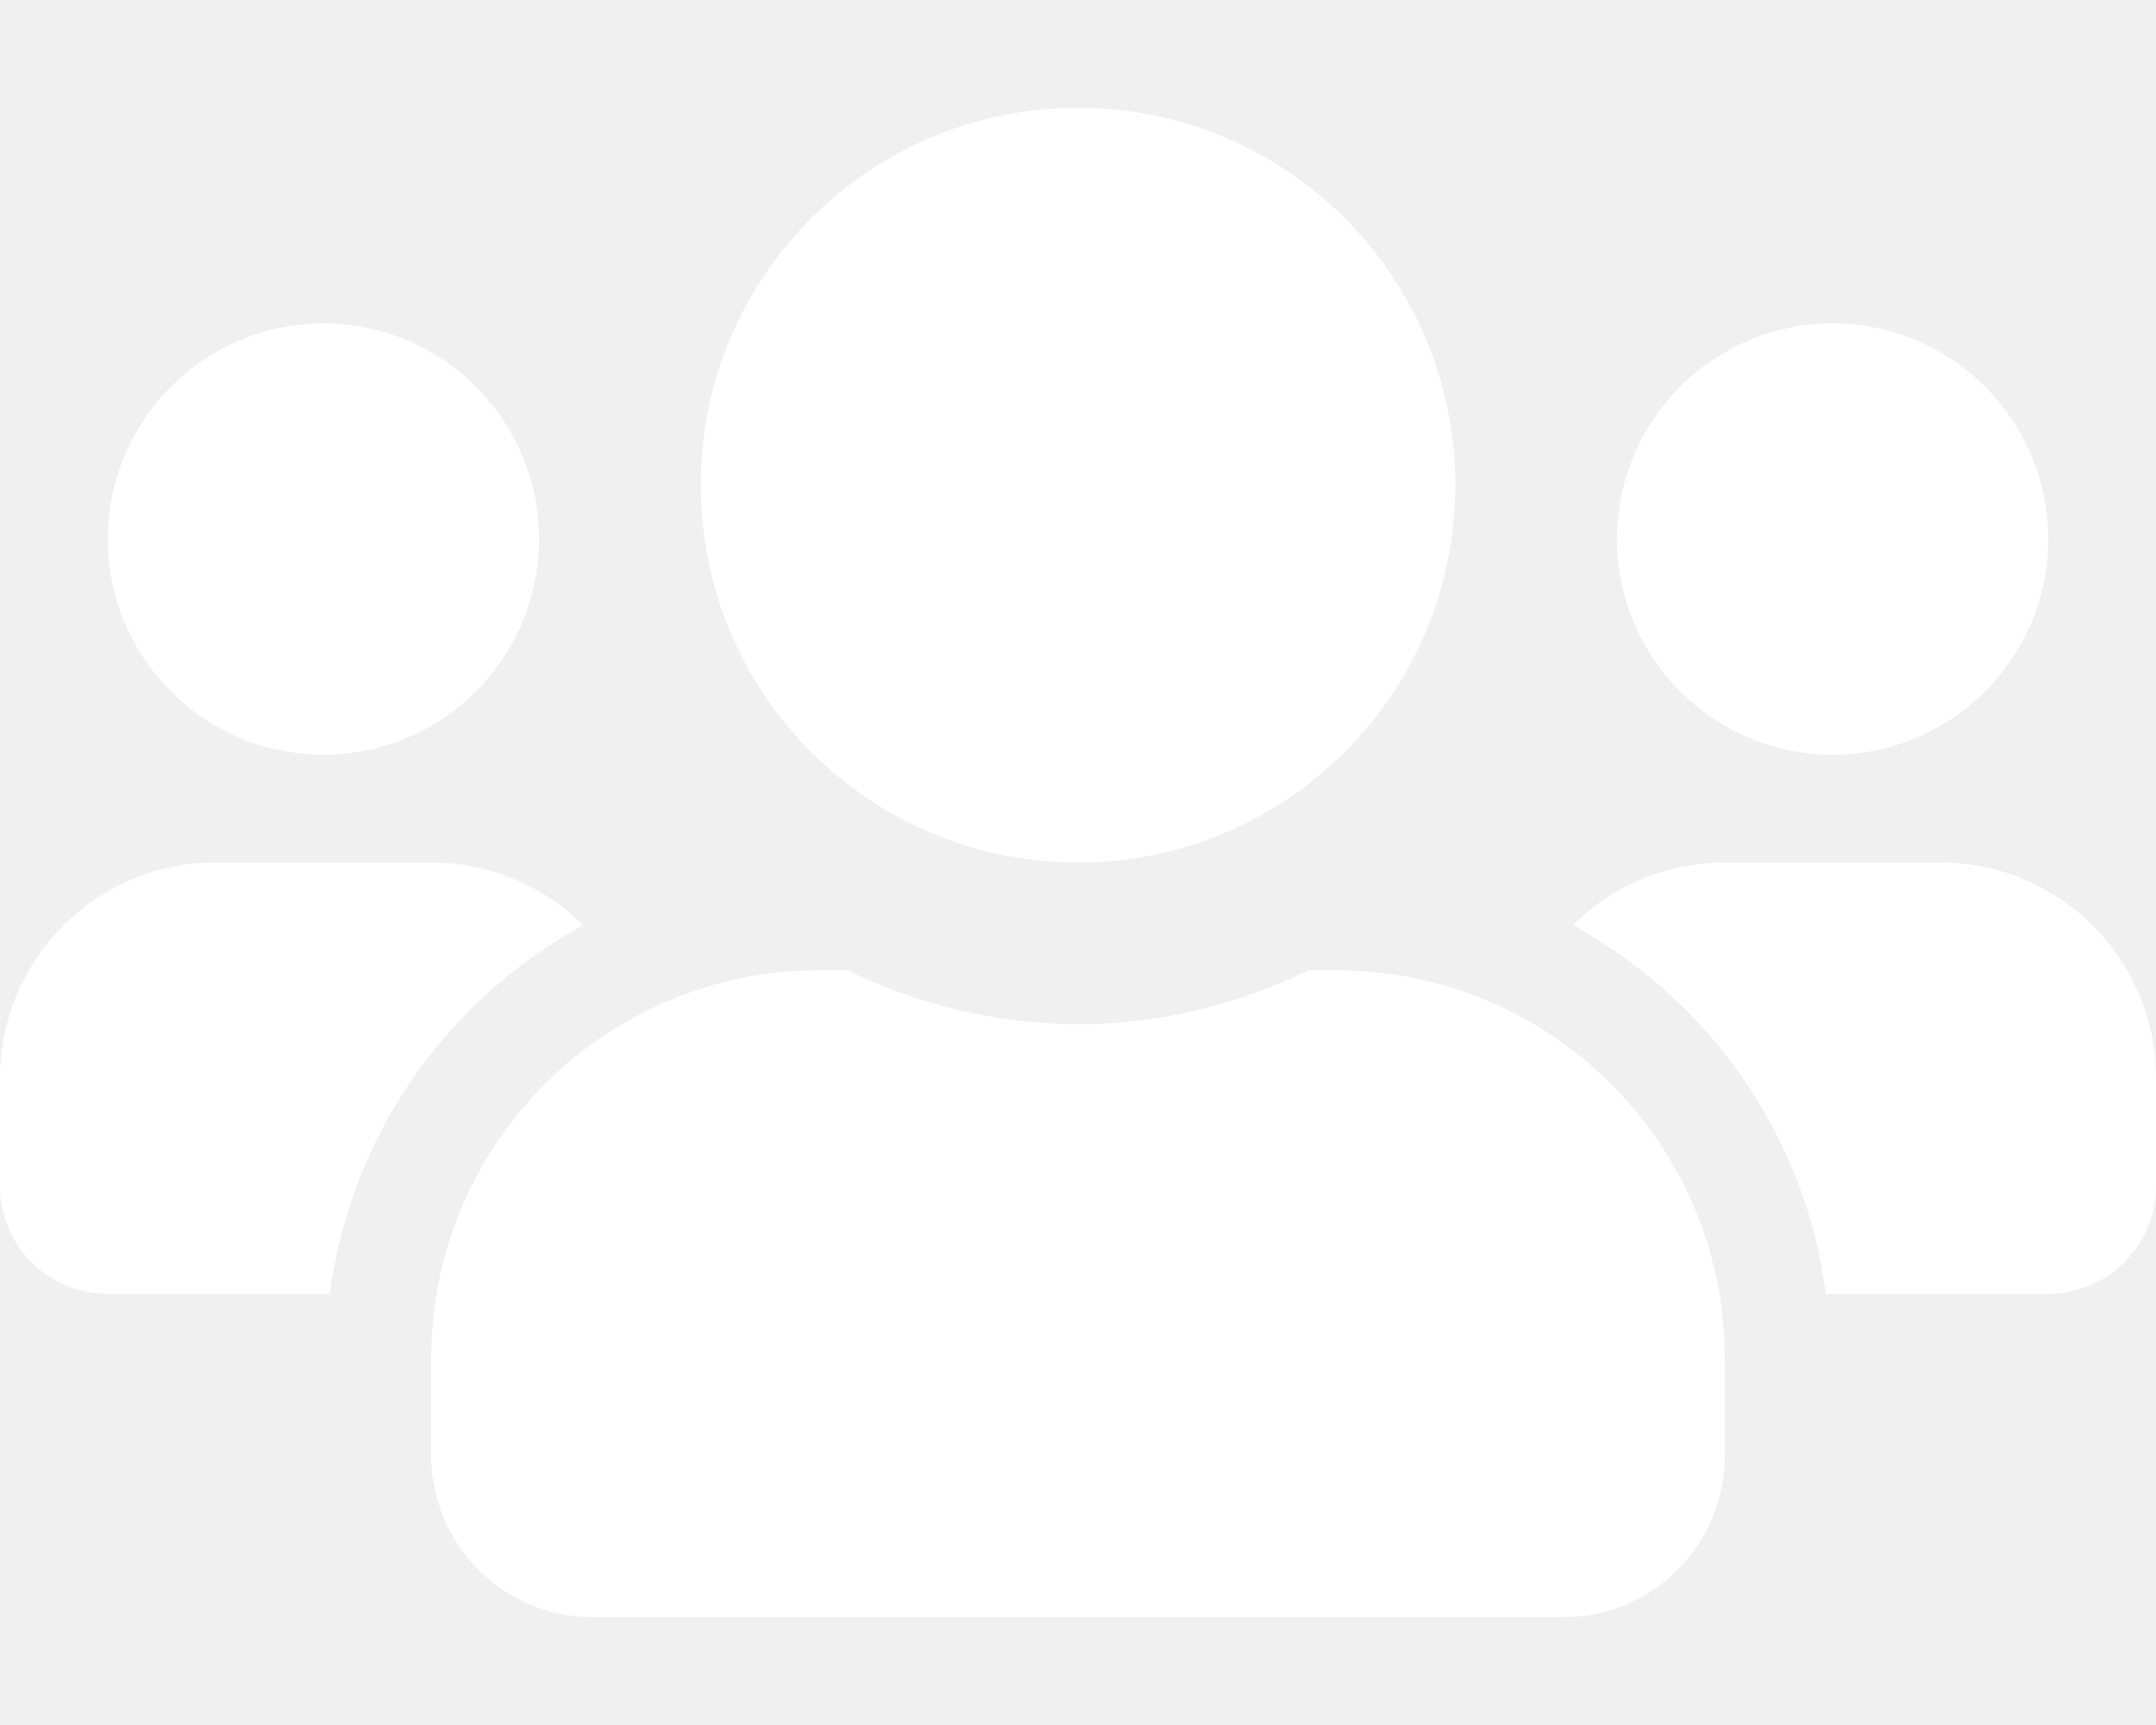
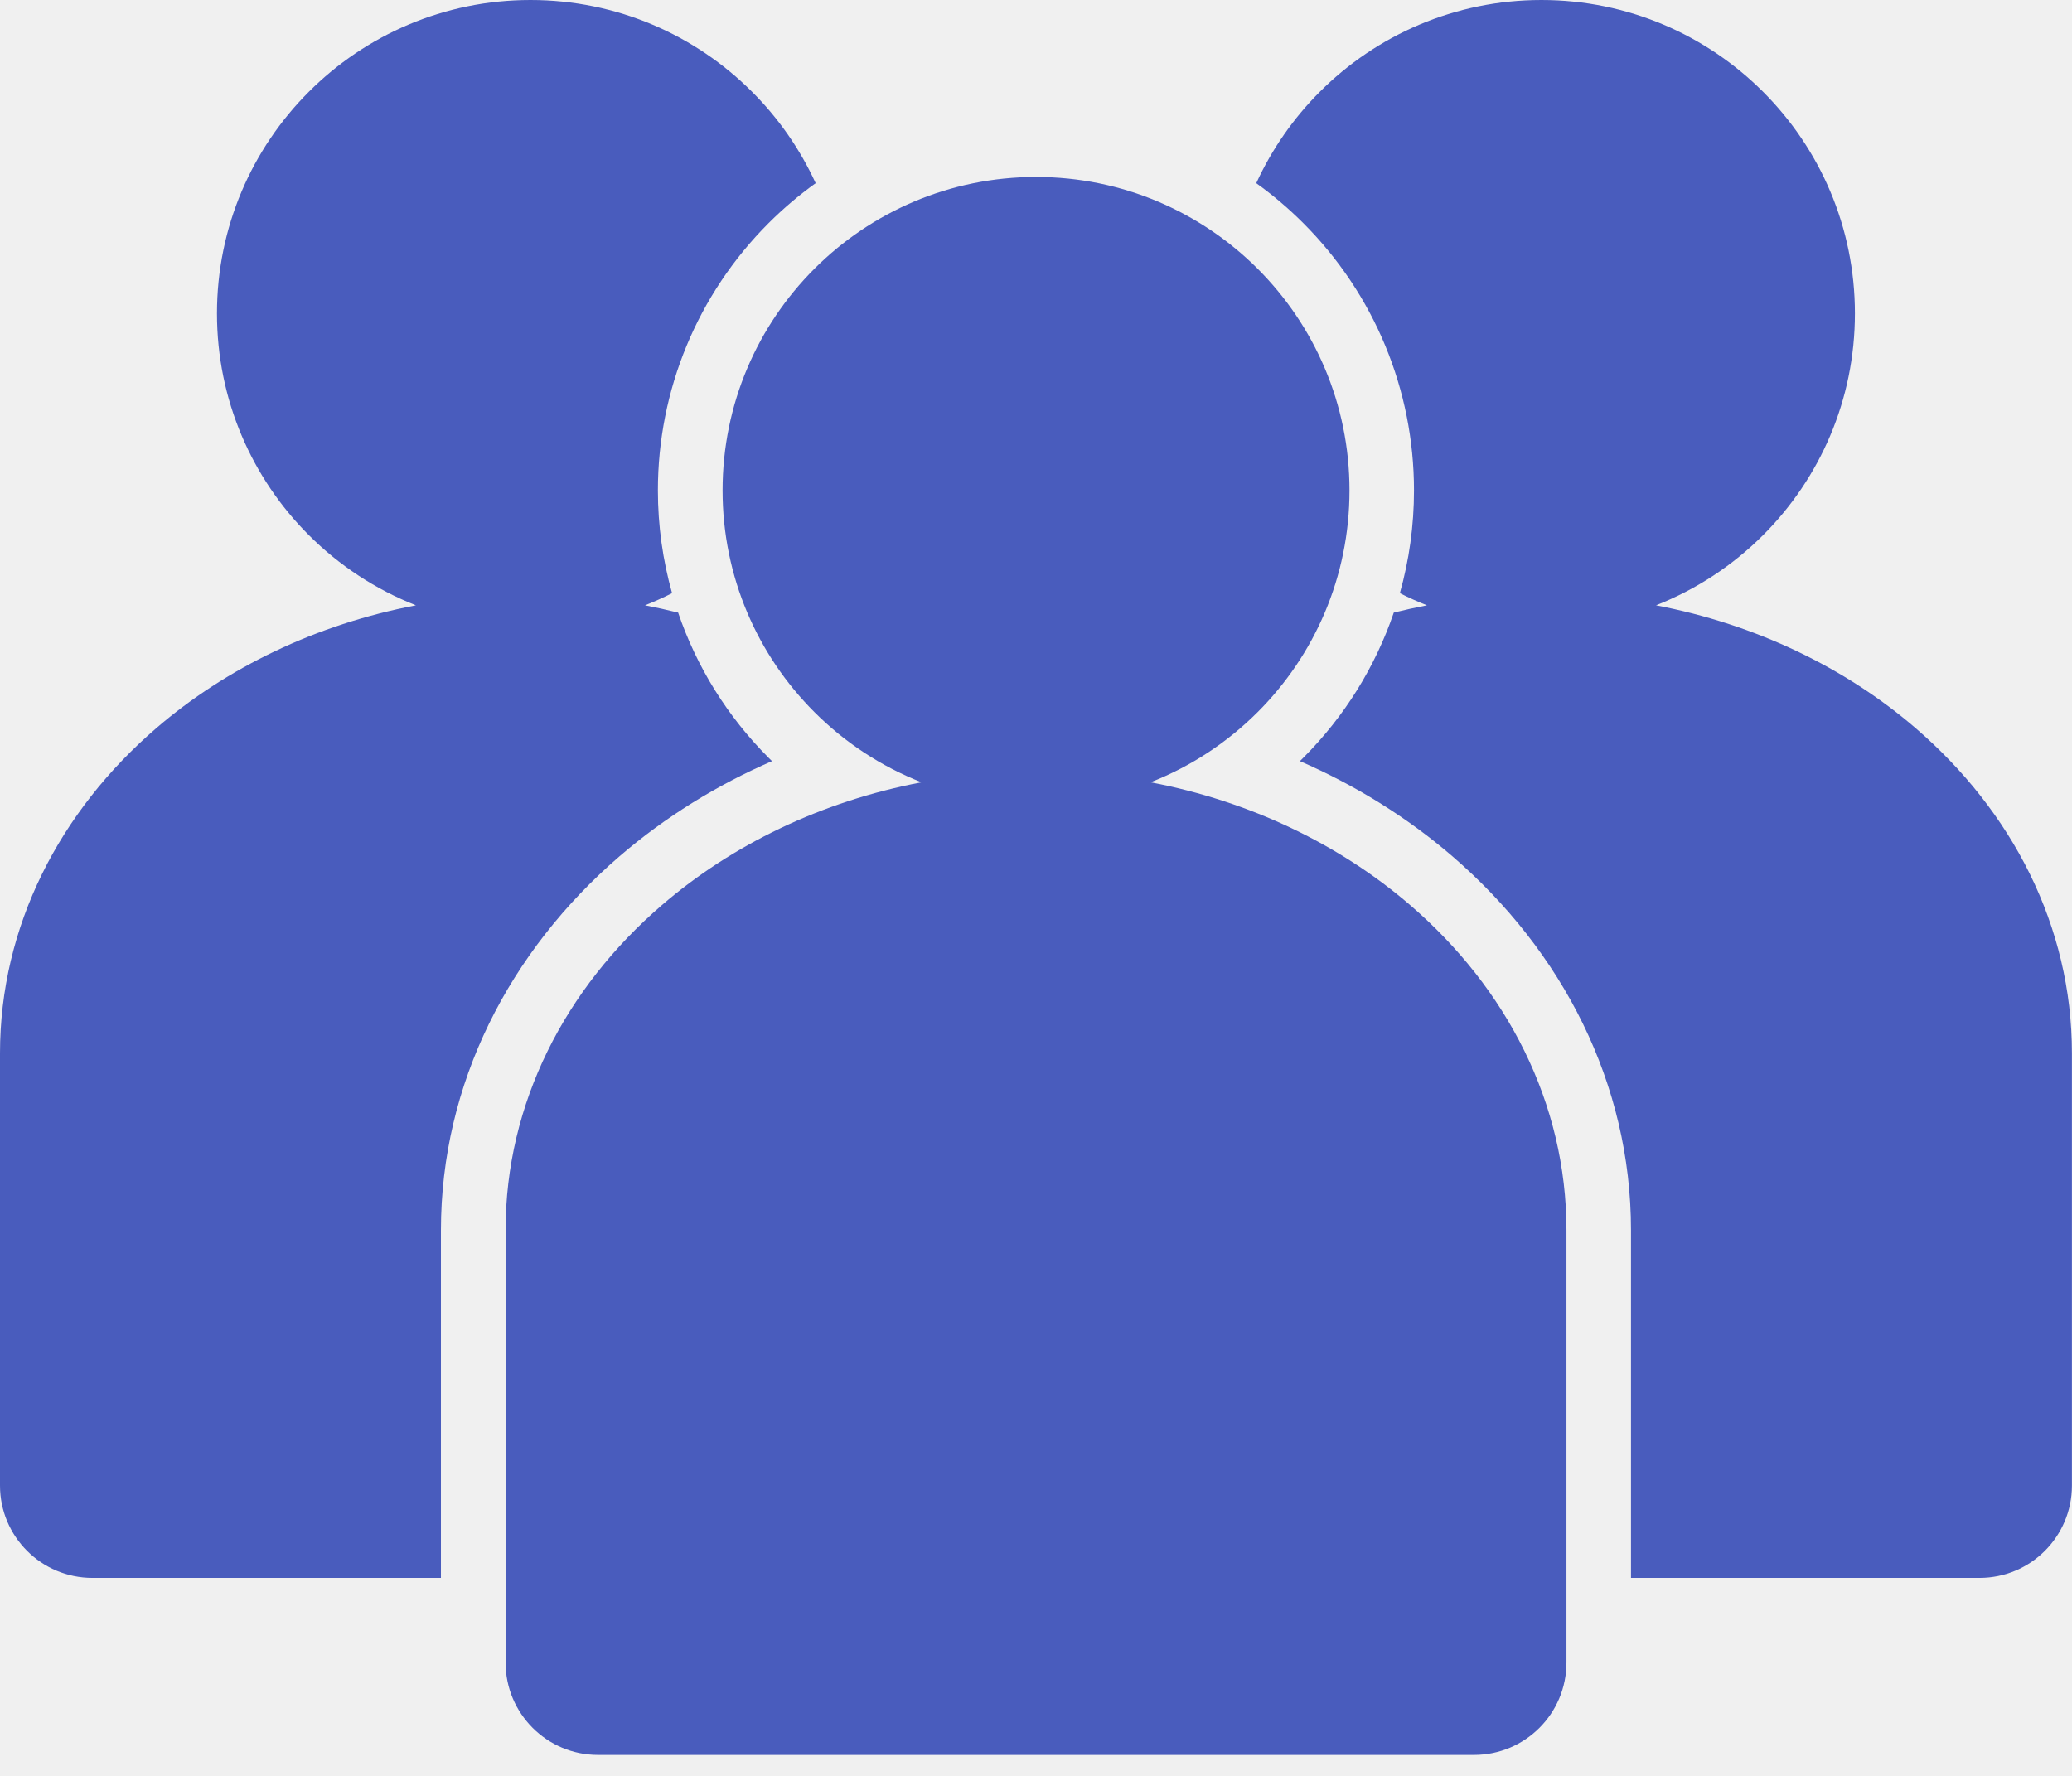
- <svg xmlns="http://www.w3.org/2000/svg" width="55" height="44" viewBox="0 0 55 44" fill="none">
-   <path d="M8.25 19.25C11.284 19.25 13.75 16.784 13.75 13.75C13.75 10.716 11.284 8.25 8.25 8.25C5.216 8.25 2.75 10.716 2.75 13.75C2.75 16.784 5.216 19.25 8.25 19.25ZM46.75 19.25C49.784 19.25 52.25 16.784 52.25 13.75C52.25 10.716 49.784 8.25 46.75 8.25C43.716 8.25 41.25 10.716 41.25 13.75C41.25 16.784 43.716 19.25 46.75 19.25ZM49.5 22H44C42.487 22 41.121 22.61 40.124 23.598C43.587 25.498 46.045 28.927 46.578 33H52.25C53.771 33 55 31.771 55 30.25V27.5C55 24.466 52.534 22 49.5 22ZM27.5 22C32.819 22 37.125 17.695 37.125 12.375C37.125 7.055 32.819 2.75 27.5 2.75C22.18 2.75 17.875 7.055 17.875 12.375C17.875 17.695 22.18 22 27.5 22ZM34.1 24.75H33.387C31.599 25.609 29.614 26.125 27.5 26.125C25.386 26.125 23.409 25.609 21.613 24.75H20.9C15.434 24.75 11 29.184 11 34.65V37.125C11 39.402 12.848 41.25 15.125 41.25H39.875C42.152 41.25 44 39.402 44 37.125V34.65C44 29.184 39.566 24.75 34.1 24.75ZM14.876 23.598C13.879 22.61 12.512 22 11 22H5.5C2.466 22 0 24.466 0 27.5V30.25C0 31.771 1.229 33 2.75 33H8.413C8.955 28.927 11.412 25.498 14.876 23.598Z" fill="white" />
+ <svg xmlns="http://www.w3.org/2000/svg" width="56" height="48" viewBox="0 0 56 48" fill="none">
+   <path fill-rule="evenodd" clip-rule="evenodd" d="M16.749 23.14C17.984 22.078 19.377 21.219 20.865 20.572C20.835 20.542 20.805 20.512 20.774 20.482C19.657 19.364 18.826 18.021 18.328 16.558C18.033 16.485 17.734 16.419 17.432 16.361C17.682 16.263 17.926 16.153 18.164 16.033C17.912 15.138 17.781 14.205 17.781 13.256C17.781 10.538 18.853 7.952 20.774 6.03C21.171 5.634 21.596 5.273 22.045 4.951C21.622 4.027 21.037 3.191 20.327 2.482C18.794 0.948 16.676 0 14.337 0C11.997 0 9.879 0.948 8.346 2.482C6.813 4.015 5.864 6.133 5.864 8.472C5.864 10.812 6.813 12.93 8.346 14.463C9.163 15.28 10.147 15.931 11.241 16.361C8.537 16.876 6.118 18.051 4.225 19.68C1.614 21.927 0 25.034 0 28.47V40.152C0 40.842 0.28 41.467 0.732 41.919C1.184 42.371 1.808 42.65 2.498 42.65H11.917V33.254C11.917 29.288 13.769 25.706 16.749 23.14Z" fill="#495CBD" />
+   <path fill-rule="evenodd" clip-rule="evenodd" d="M51.773 19.68C49.88 18.051 47.461 16.876 44.757 16.361C45.851 15.931 46.835 15.28 47.652 14.463C49.185 12.93 50.133 10.812 50.133 8.472C50.133 6.133 49.185 4.015 47.652 2.482C46.119 0.948 44.001 0 41.661 0C39.322 0 37.203 0.948 35.67 2.482C34.961 3.191 34.376 4.027 33.953 4.951C34.402 5.273 34.827 5.634 35.223 6.03C37.145 7.952 38.216 10.538 38.216 13.256C38.216 14.205 38.086 15.138 37.834 16.033C38.072 16.153 38.316 16.263 38.566 16.361C38.264 16.419 37.965 16.485 37.67 16.558C37.171 18.021 36.341 19.364 35.223 20.482C35.193 20.512 35.163 20.542 35.133 20.572C36.62 21.219 38.014 22.078 39.249 23.14C42.229 25.706 44.081 29.288 44.081 33.254V42.65H53.5C54.19 42.65 54.814 42.371 55.266 41.919C55.718 41.467 55.998 40.842 55.998 40.152V28.47C55.998 25.034 54.383 21.927 51.773 19.68Z" fill="#495CBD" />
+   <path fill-rule="evenodd" clip-rule="evenodd" d="M38.113 24.464C36.219 22.834 33.8 21.659 31.096 21.144C32.191 20.715 33.174 20.064 33.992 19.246C35.525 17.713 36.473 15.595 36.473 13.255C36.473 10.916 35.525 8.798 33.992 7.265C32.458 5.732 30.34 4.783 28.001 4.783C25.661 4.783 23.543 5.732 22.01 7.265C20.477 8.798 19.529 10.916 19.529 13.255C19.529 15.595 20.477 17.713 22.01 19.246C22.827 20.064 23.811 20.715 24.905 21.144C22.201 21.659 19.782 22.834 17.889 24.464C15.279 26.71 13.664 29.817 13.664 33.253V44.935C13.664 45.625 13.944 46.25 14.396 46.702C14.848 47.154 15.472 47.434 16.162 47.434H39.839C40.529 47.434 41.154 47.154 41.606 46.702C42.058 46.25 42.337 45.625 42.337 44.935V33.253C42.337 29.817 40.723 26.71 38.113 24.464Z" fill="#495CBD" />
</svg>
